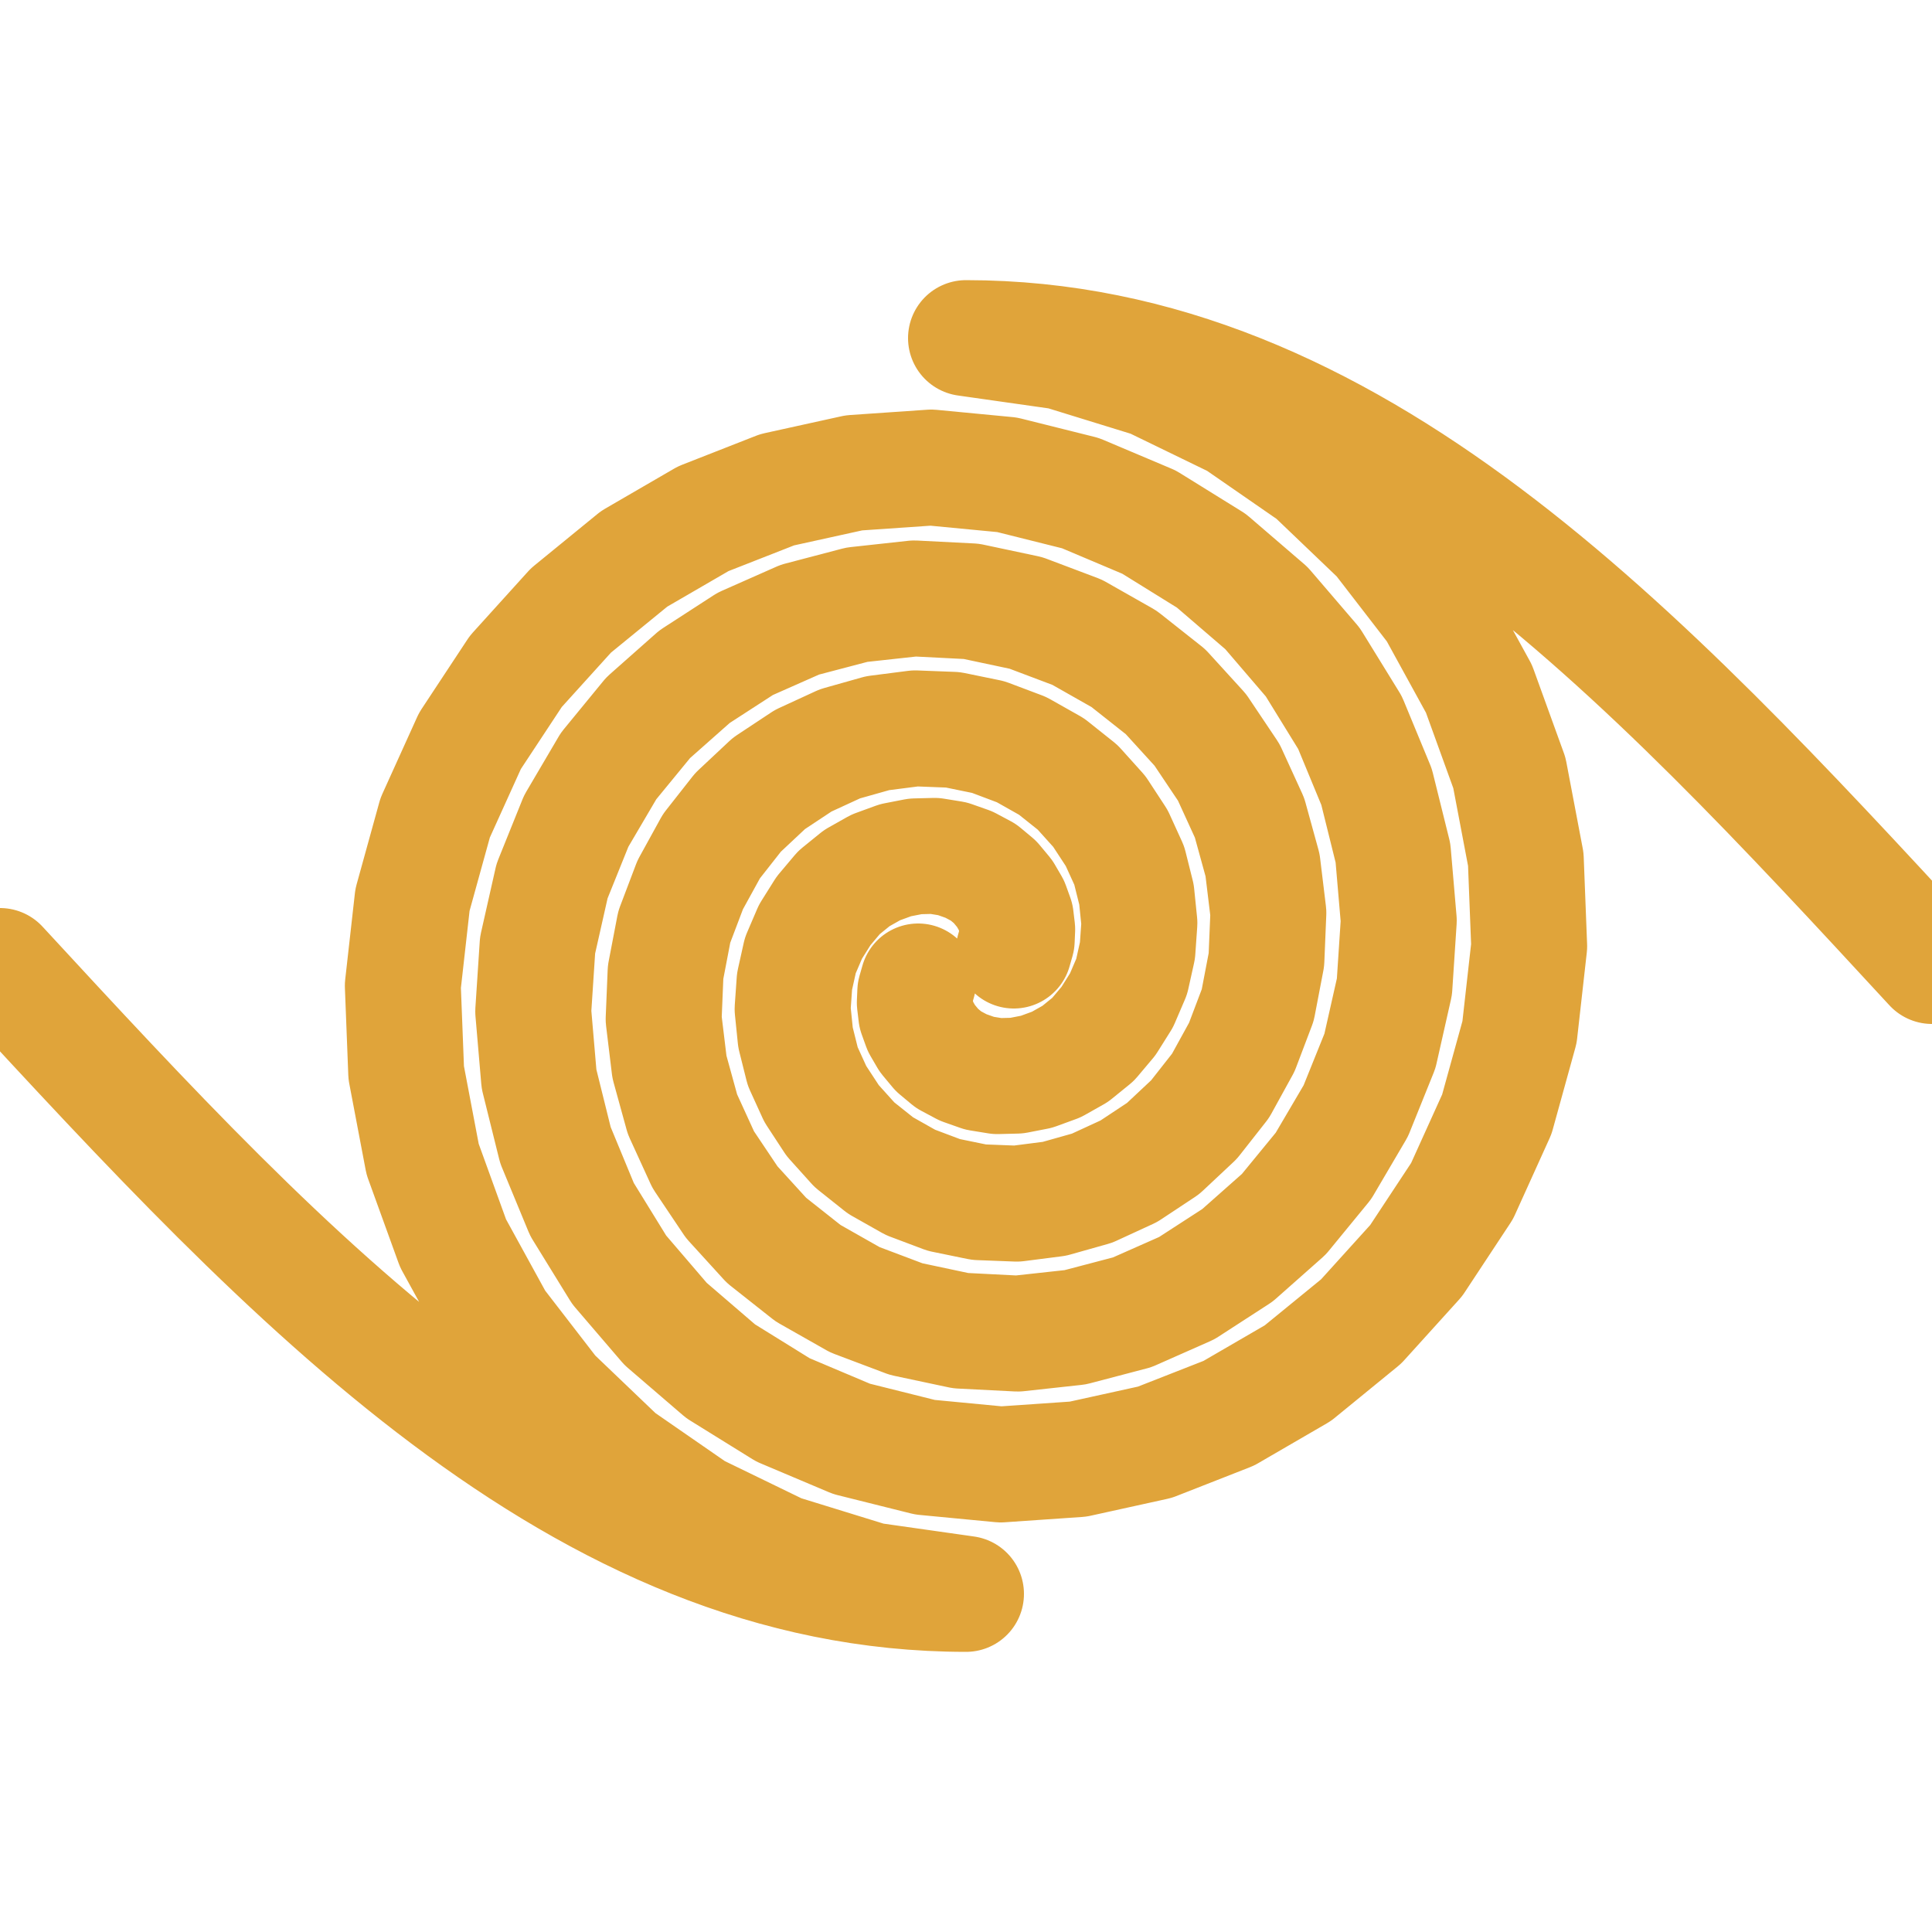
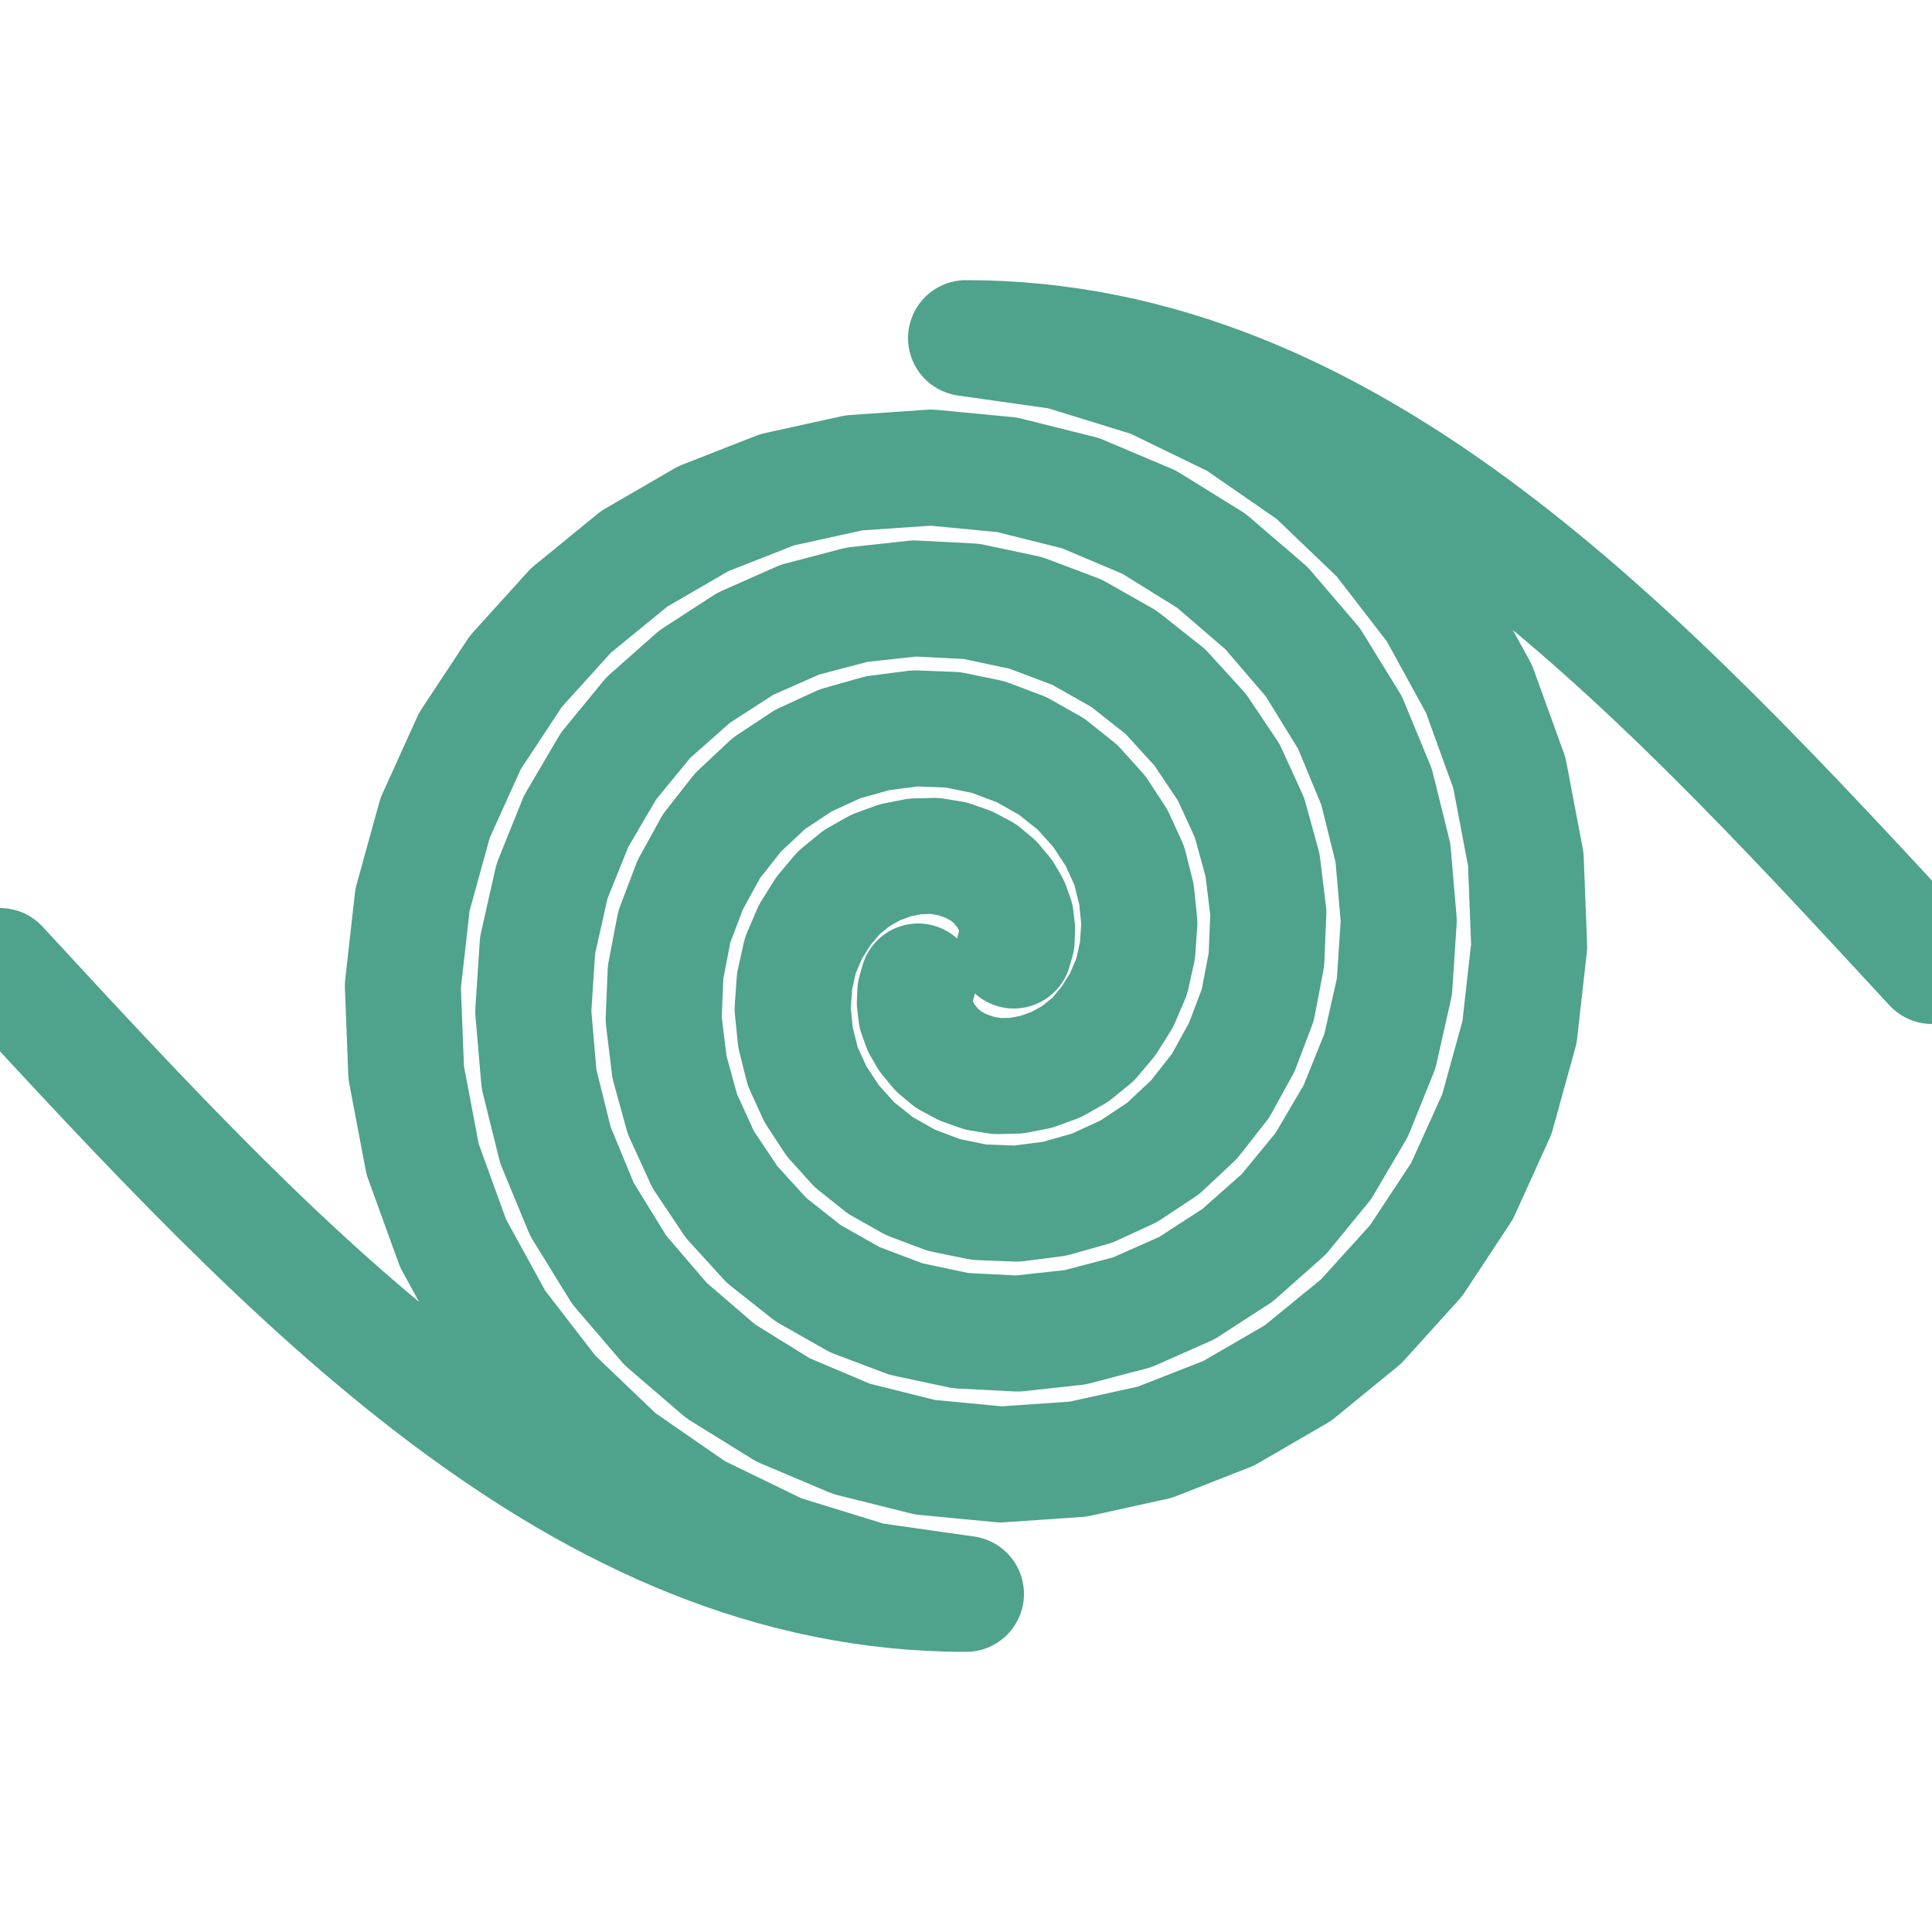
<svg xmlns="http://www.w3.org/2000/svg" width="40" height="40" viewBox="0 0 40 40">
-   <path d="M20.00,33.00 L18.03,32.72 L16.15,32.14 L14.40,31.29 L12.81,30.19 L11.43,28.87 L10.28,27.38 L9.38,25.74 L8.75,24.00 L8.41,22.21 L8.34,20.41 L8.54,18.63 L9.01,16.93 L9.73,15.34 L10.68,13.90 L11.82,12.64 L13.13,11.57 L14.56,10.74 L16.09,10.14 L17.68,9.79 L19.28,9.68 L20.85,9.83 L22.37,10.21 L23.79,10.81 L25.08,11.61 L26.22,12.59 L27.18,13.71 L27.95,14.96 L28.50,16.29 L28.84,17.66 L28.96,19.06 L28.87,20.43 L28.57,21.76 L28.07,23.00 L27.40,24.14 L26.58,25.14 L25.62,25.99 L24.57,26.67 L23.44,27.17 L22.26,27.48 L21.07,27.61 L19.89,27.55 L18.76,27.31 L17.70,26.91 L16.73,26.36 L15.87,25.68 L15.15,24.89 L14.56,24.01 L14.13,23.07 L13.86,22.09 L13.74,21.10 L13.78,20.13 L13.96,19.19 L14.29,18.32 L14.73,17.52 L15.28,16.82 L15.92,16.22 L16.63,15.75 L17.39,15.40 L18.17,15.18 L18.95,15.08 L19.73,15.11 L20.46,15.26 L21.15,15.52 L21.77,15.87 L22.31,16.30 L22.76,16.80 L23.12,17.35 L23.38,17.92 L23.53,18.52 L23.59,19.11 L23.55,19.68 L23.43,20.22 L23.22,20.71 L22.95,21.14 L22.63,21.52 L22.26,21.82 L21.87,22.04 L21.46,22.19 L21.05,22.27 L20.65,22.28 L20.28,22.22 L19.94,22.10 L19.64,21.94 L19.40,21.74 L19.20,21.50 L19.06,21.26 L18.97,21.01 L18.94,20.76 L18.95,20.53 L19.01,20.32 M20.00,7.00 L21.97,7.28 L23.85,7.86 L25.60,8.71 L27.19,9.81 L28.57,11.13 L29.72,12.62 L30.62,14.26 L31.25,16.00 L31.59,17.79 L31.66,19.59 L31.46,21.37 L30.99,23.07 L30.27,24.66 L29.32,26.10 L28.18,27.36 L26.87,28.43 L25.44,29.26 L23.91,29.86 L22.32,30.21 L20.72,30.32 L19.15,30.17 L17.63,29.79 L16.21,29.19 L14.92,28.39 L13.78,27.41 L12.82,26.29 L12.05,25.04 L11.50,23.71 L11.16,22.34 L11.04,20.94 L11.13,19.57 L11.43,18.24 L11.93,17.00 L12.60,15.86 L13.42,14.86 L14.38,14.01 L15.43,13.33 L16.56,12.83 L17.74,12.52 L18.93,12.39 L20.11,12.45 L21.24,12.69 L22.30,13.09 L23.27,13.64 L24.13,14.32 L24.85,15.11 L25.44,15.99 L25.87,16.93 L26.14,17.91 L26.26,18.90 L26.22,19.87 L26.04,20.81 L25.71,21.68 L25.27,22.48 L24.72,23.18 L24.08,23.78 L23.37,24.25 L22.61,24.60 L21.83,24.82 L21.05,24.92 L20.27,24.89 L19.54,24.74 L18.85,24.48 L18.23,24.13 L17.69,23.70 L17.24,23.20 L16.88,22.65 L16.62,22.08 L16.47,21.48 L16.41,20.89 L16.45,20.32 L16.57,19.78 L16.78,19.29 L17.05,18.86 L17.37,18.48 L17.74,18.18 L18.13,17.96 L18.54,17.81 L18.95,17.73 L19.35,17.72 L19.72,17.78 L20.06,17.90 L20.36,18.06 L20.60,18.26 L20.80,18.50 L20.94,18.74 L21.03,18.99 L21.06,19.24 L21.05,19.47 L20.99,19.68 M20.00,7.00 C28.00,7.00 34.00,13.50 40.00,20.00 M0.00,20.00 C6.00,26.50 12.00,33.00 20.00,33.00" fill="none" stroke="#E0A43A" stroke-width="2.4" stroke-linecap="round" stroke-linejoin="round" />
+   <path d="M20.00,33.00 L18.03,32.72 L16.15,32.14 L14.40,31.29 L12.81,30.19 L11.43,28.87 L10.28,27.38 L9.38,25.74 L8.75,24.00 L8.41,22.21 L8.34,20.41 L8.54,18.63 L9.01,16.93 L9.73,15.34 L10.68,13.90 L11.82,12.64 L13.13,11.57 L14.56,10.74 L16.09,10.14 L17.68,9.79 L19.28,9.68 L20.85,9.83 L22.37,10.21 L23.79,10.81 L25.08,11.61 L26.22,12.59 L27.18,13.71 L27.95,14.96 L28.50,16.29 L28.84,17.66 L28.96,19.06 L28.87,20.43 L28.57,21.76 L28.07,23.00 L27.40,24.14 L26.58,25.14 L25.62,25.99 L24.57,26.67 L23.44,27.17 L22.26,27.48 L21.07,27.61 L19.89,27.55 L18.76,27.31 L17.70,26.91 L16.73,26.36 L15.87,25.68 L15.15,24.89 L14.56,24.01 L14.13,23.07 L13.86,22.09 L13.74,21.10 L13.78,20.13 L13.96,19.19 L14.29,18.32 L14.73,17.52 L15.28,16.82 L15.92,16.22 L16.63,15.75 L17.39,15.40 L18.17,15.18 L18.95,15.08 L19.73,15.11 L20.46,15.26 L21.15,15.52 L21.77,15.87 L22.31,16.30 L22.76,16.80 L23.12,17.35 L23.38,17.92 L23.53,18.52 L23.59,19.11 L23.55,19.68 L23.43,20.22 L23.22,20.71 L22.95,21.14 L22.63,21.52 L22.26,21.82 L21.87,22.04 L21.46,22.19 L21.05,22.27 L20.65,22.28 L20.28,22.22 L19.94,22.10 L19.64,21.94 L19.40,21.74 L19.20,21.50 L19.06,21.26 L18.97,21.01 L18.94,20.76 L18.95,20.53 L19.01,20.32 M20.00,7.00 L21.97,7.28 L23.85,7.86 L25.60,8.71 L27.19,9.81 L28.57,11.13 L29.72,12.62 L30.62,14.26 L31.25,16.00 L31.59,17.79 L31.66,19.59 L31.46,21.37 L30.99,23.07 L30.27,24.66 L29.32,26.10 L28.18,27.36 L26.87,28.43 L25.44,29.26 L23.91,29.86 L22.32,30.21 L20.72,30.32 L19.15,30.17 L17.63,29.79 L16.21,29.19 L14.92,28.39 L13.78,27.41 L12.82,26.29 L12.05,25.04 L11.50,23.71 L11.16,22.34 L11.04,20.94 L11.13,19.57 L11.43,18.24 L11.93,17.00 L12.60,15.86 L13.42,14.86 L14.38,14.01 L15.43,13.33 L16.56,12.83 L17.74,12.52 L18.93,12.39 L20.11,12.45 L21.24,12.69 L22.30,13.09 L23.27,13.64 L24.13,14.32 L24.85,15.11 L25.44,15.99 L25.87,16.93 L26.14,17.91 L26.26,18.90 L26.22,19.87 L26.04,20.81 L25.71,21.68 L25.27,22.48 L24.72,23.18 L24.08,23.78 L23.37,24.25 L22.61,24.60 L21.83,24.82 L21.05,24.92 L20.27,24.89 L19.54,24.74 L18.85,24.48 L18.23,24.13 L17.69,23.70 L17.24,23.20 L16.88,22.65 L16.62,22.08 L16.47,21.48 L16.41,20.89 L16.45,20.32 L16.57,19.78 L16.78,19.29 L17.05,18.86 L17.37,18.48 L17.74,18.18 L18.13,17.96 L18.54,17.81 L18.95,17.73 L19.35,17.72 L19.72,17.78 L20.06,17.90 L20.36,18.06 L20.60,18.26 L20.80,18.50 L20.94,18.74 L21.03,18.99 L21.06,19.24 L21.05,19.47 L20.99,19.68 M20.00,7.00 C28.00,7.00 34.00,13.50 40.00,20.00 M0.00,20.00 C6.00,26.50 12.00,33.00 20.00,33.00" fill="none" stroke="#4FA28C" stroke-width="2.4" stroke-linecap="round" stroke-linejoin="round" />
</svg>
